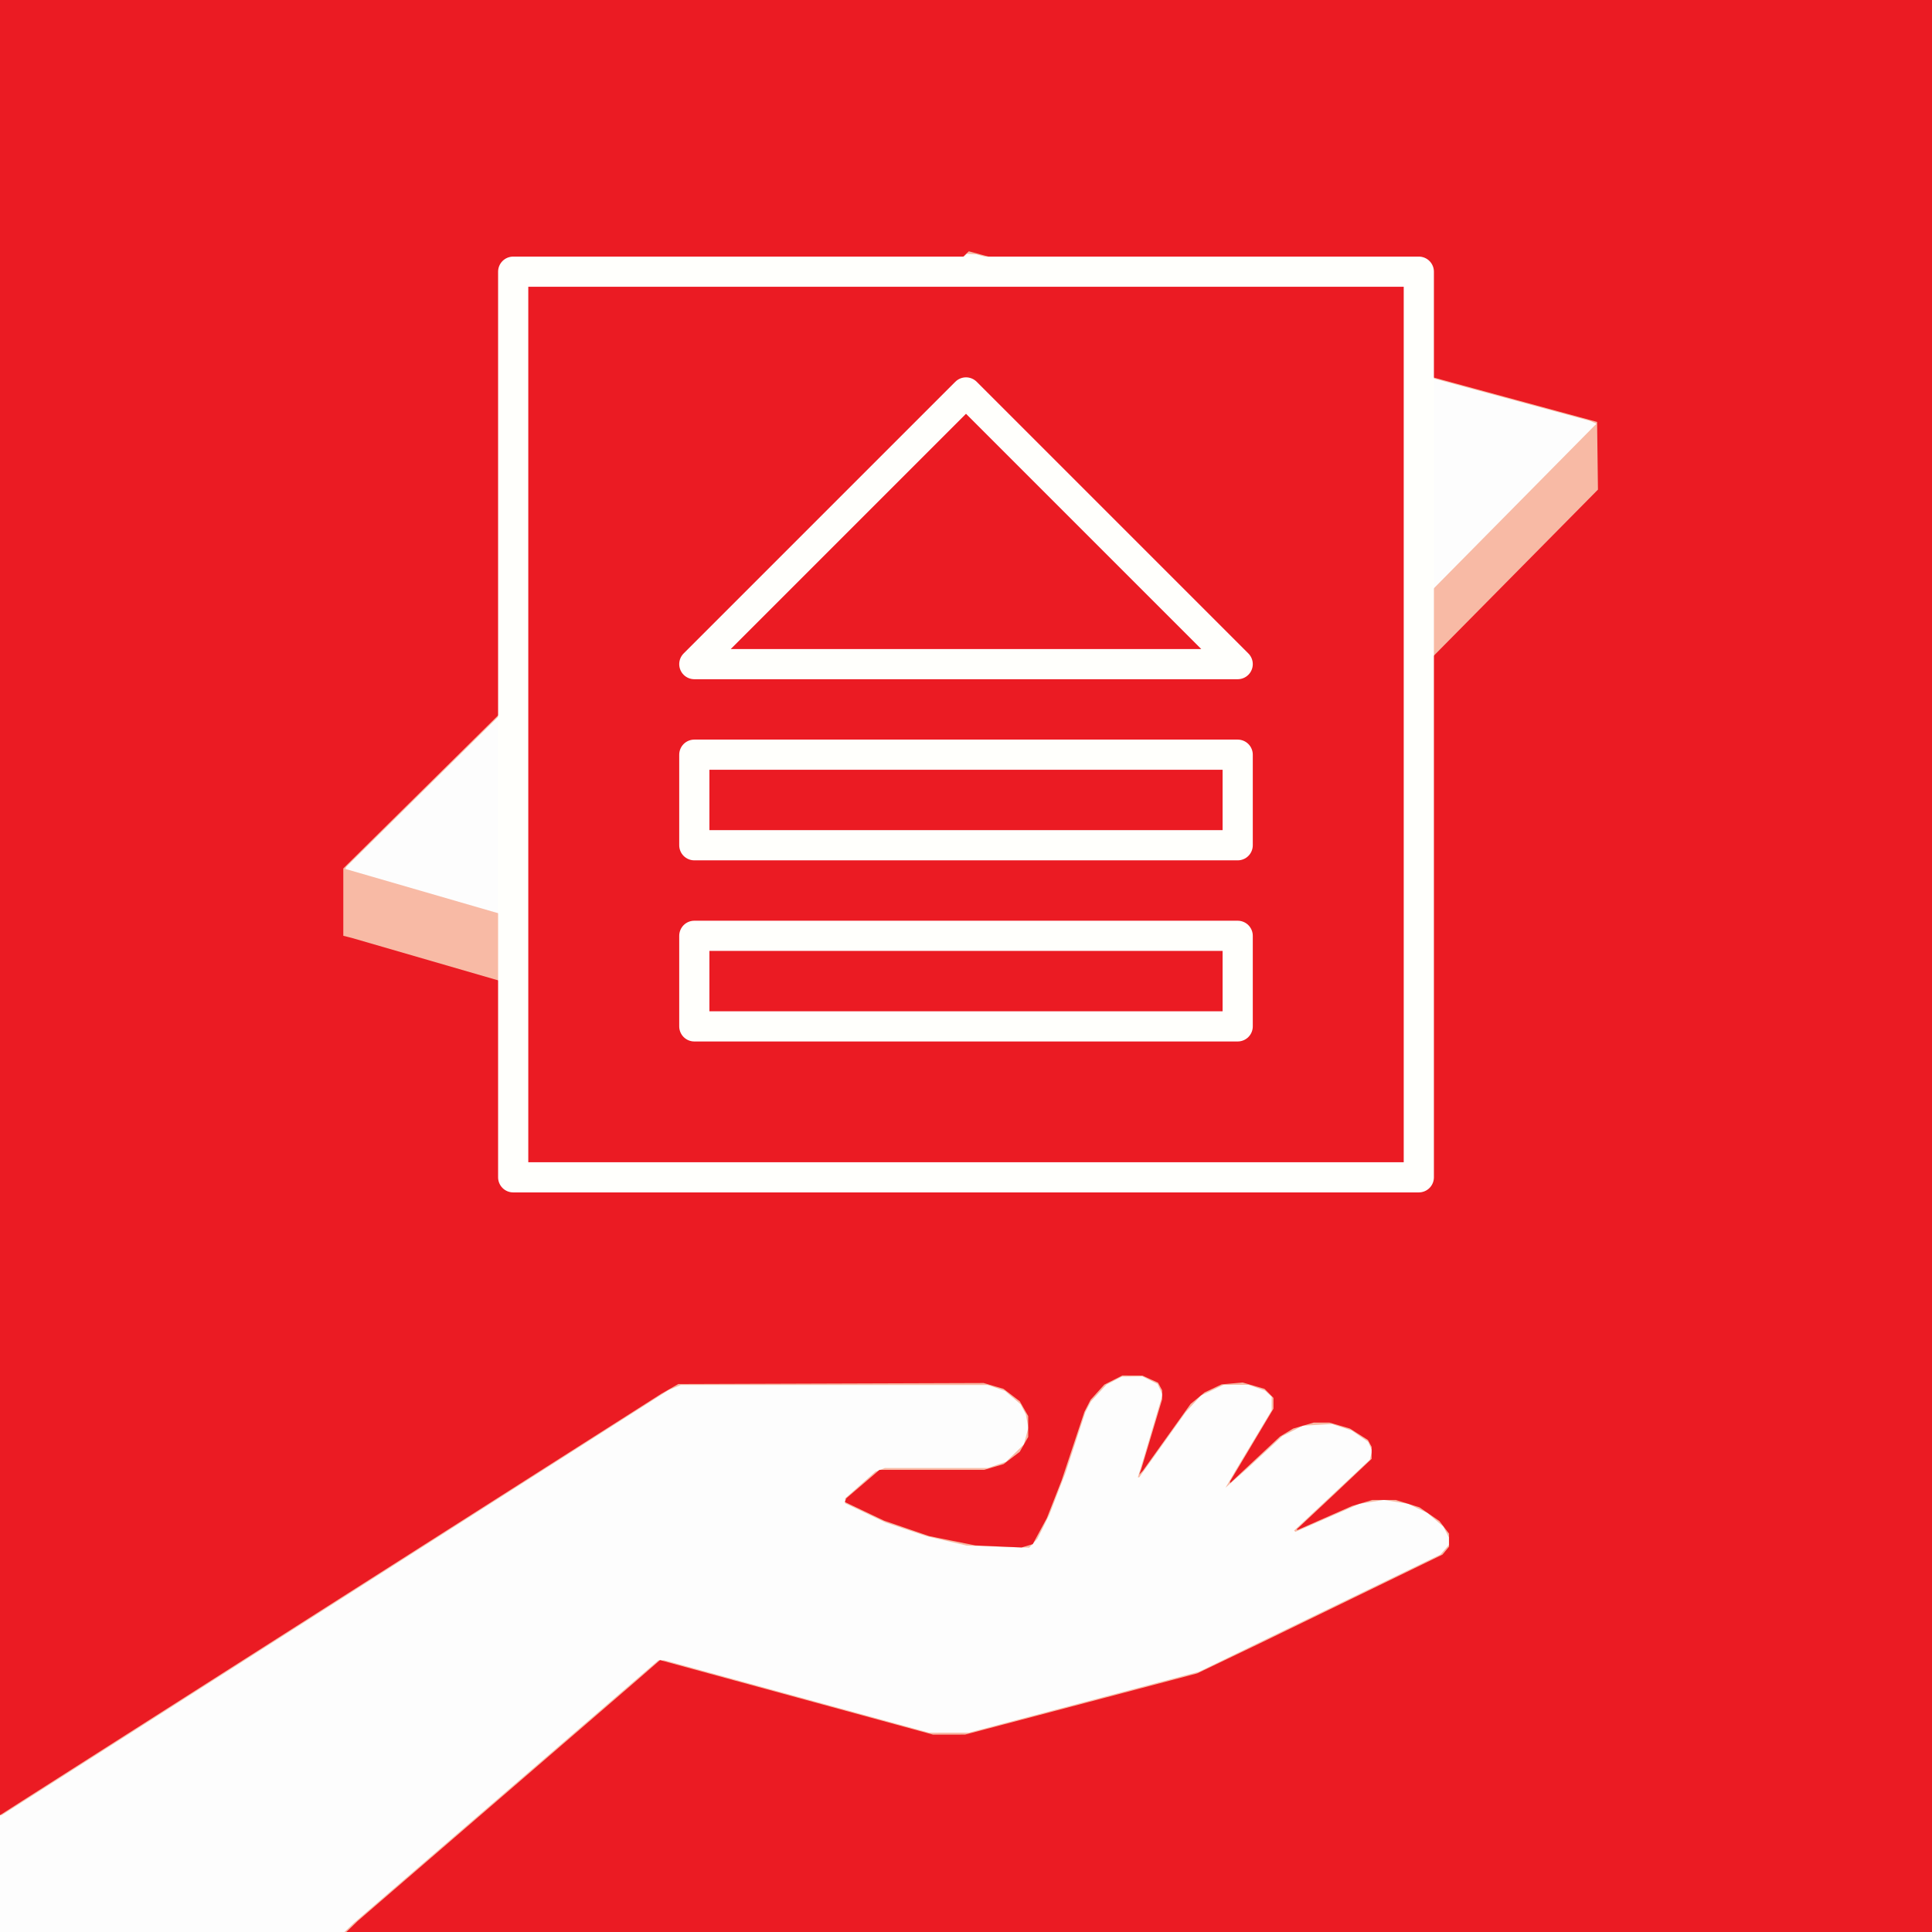
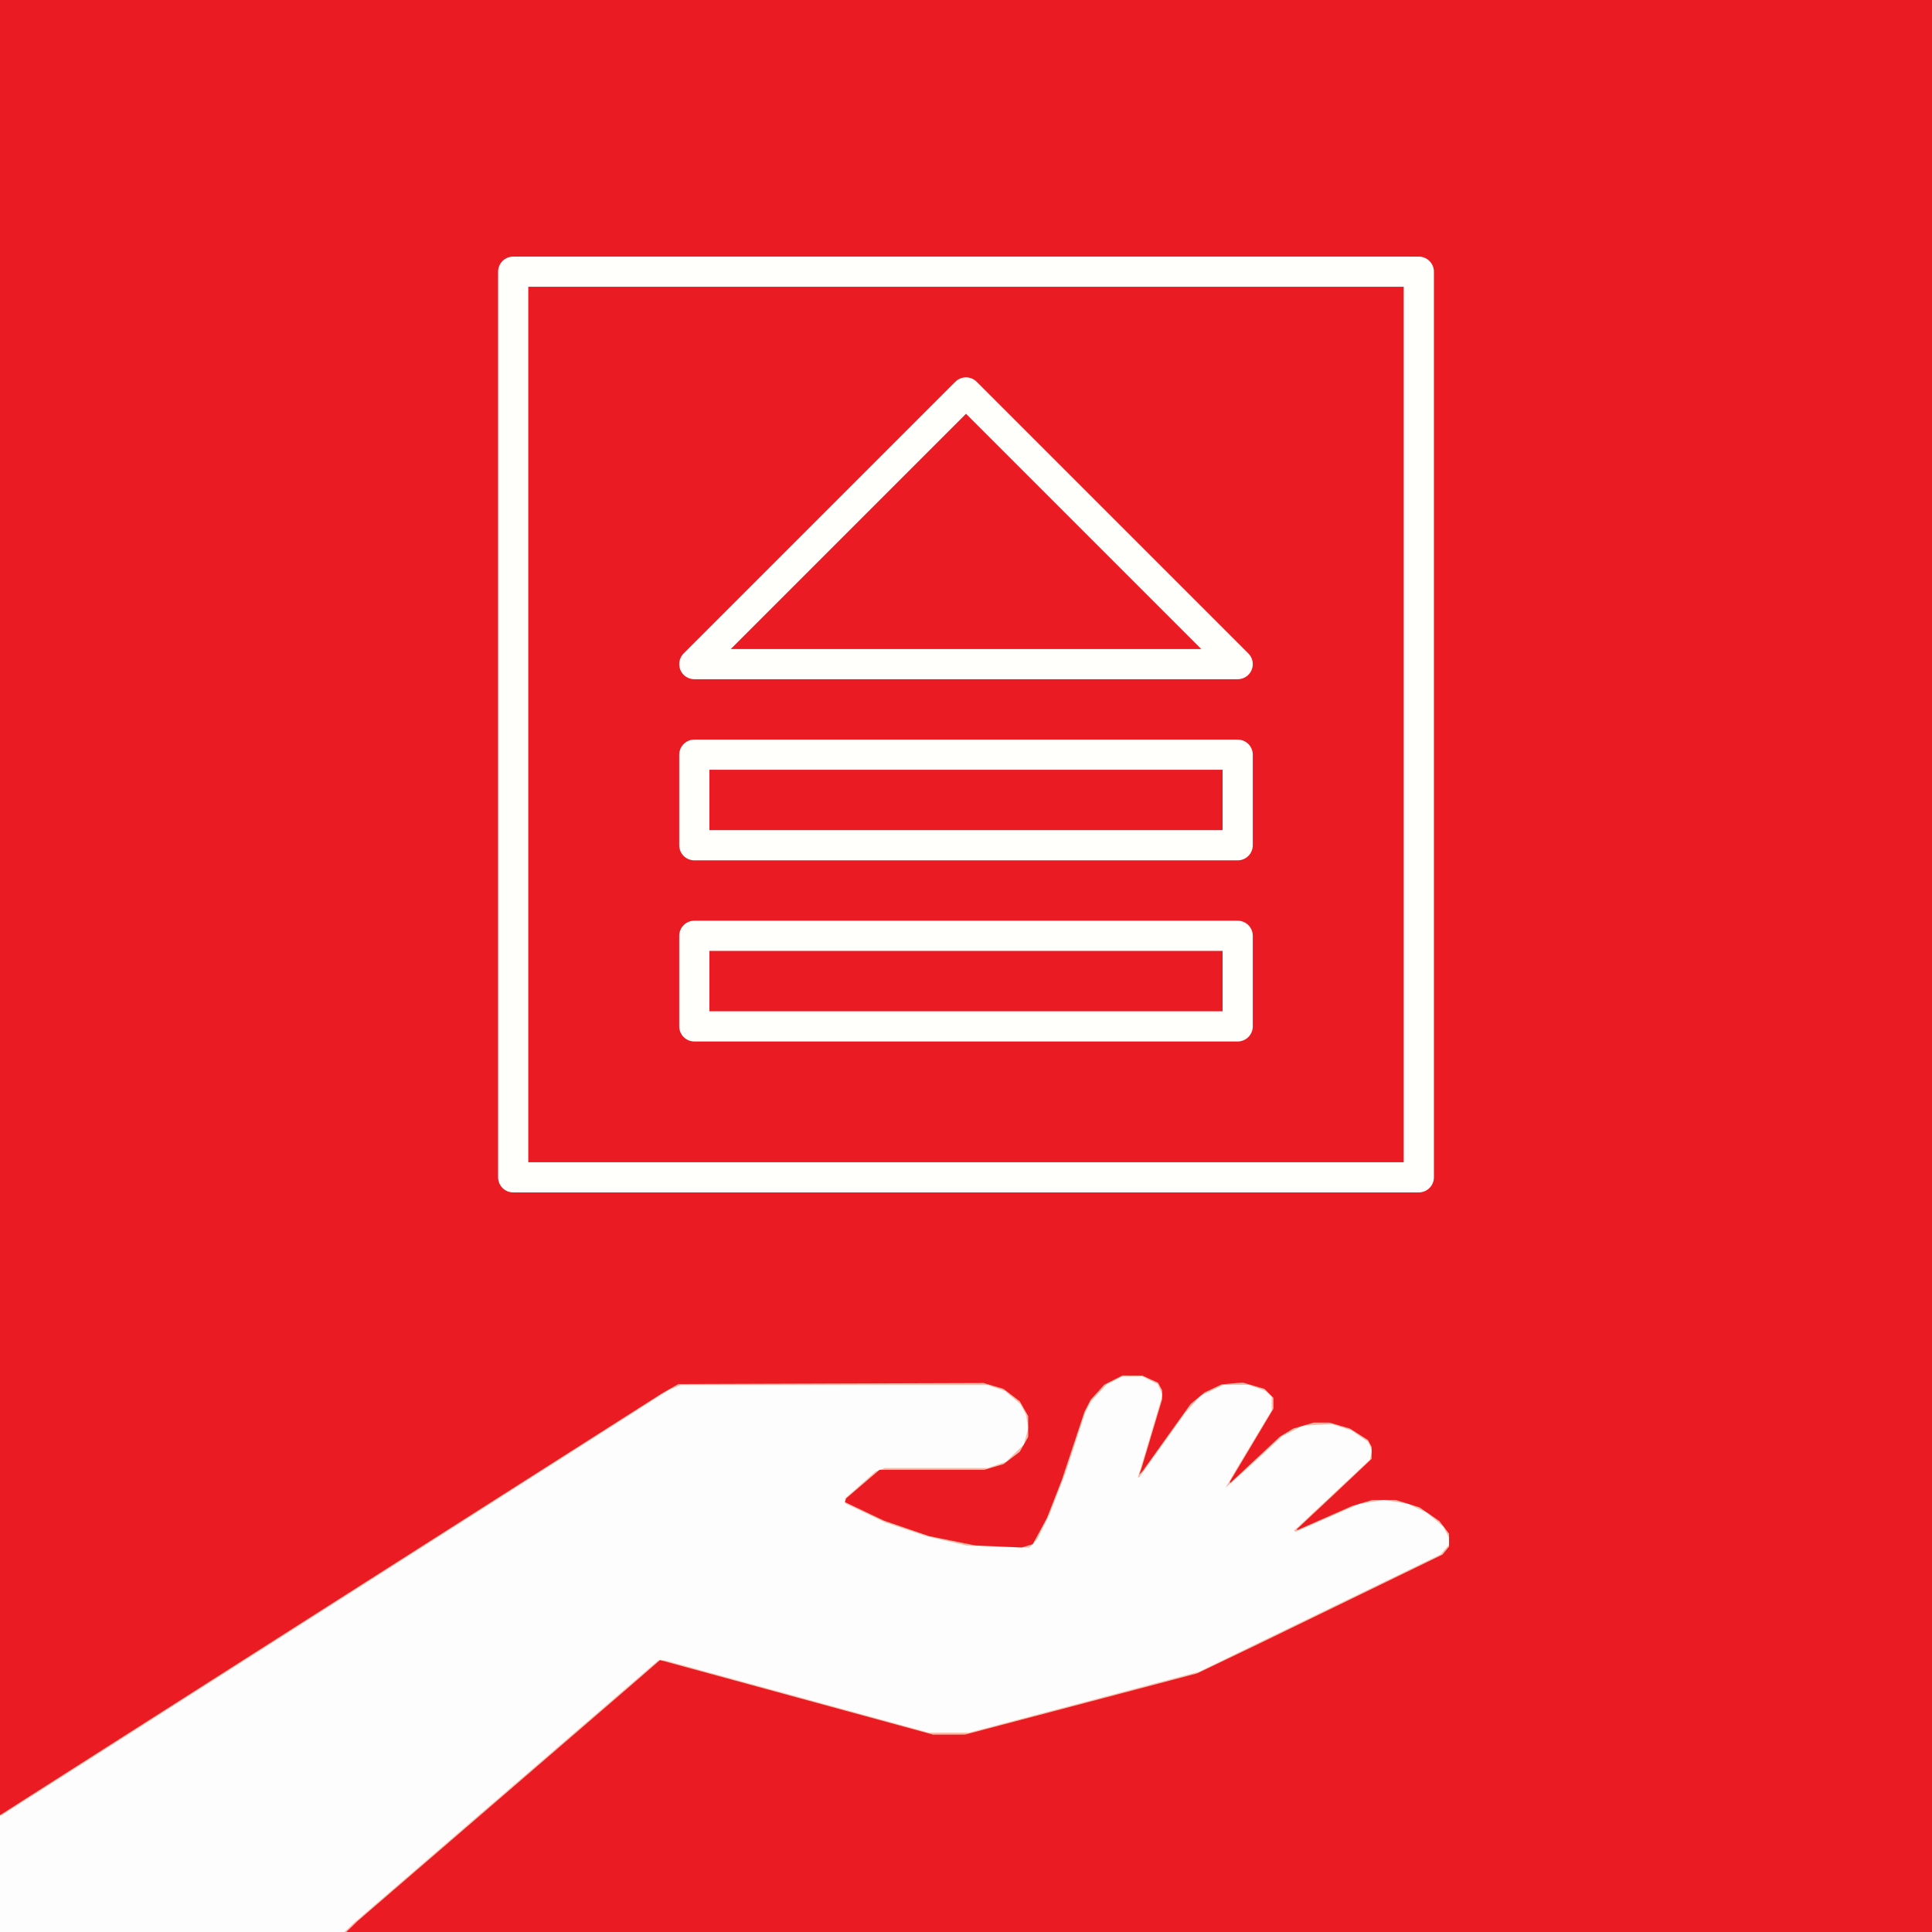
<svg xmlns="http://www.w3.org/2000/svg" width="1024" height="1024" viewBox="0 0 270.933 270.933" version="1.1" id="svg8">
  <defs id="defs2" />
  <g id="layer1" transform="translate(0,-26.06665)">
    <g id="g4549" transform="matrix(6,0,0,6,0,-130.3332)" style="stroke-width:0.167">
      <path style="fill:#fdfdfd;stroke-width:0.167" d="M 0,48.644 V 26.067 H 22.578 45.156 V 48.644 71.222 H 22.578 0 Z" id="path4555" />
      <path style="fill:#f8baa5;stroke-width:0.167" d="m 8.159,71.118 0.109,-0.104 3.56,-3.071 3.56,-3.071 h 0.071 0.071 l 3.093,0.846 3.093,0.846 0.463,-2.21e-4 0.463,-2.2e-4 2.69,-0.712 2.69,-0.712 2.822,-1.37 2.822,-1.37 0.099,-0.112 0.099,-0.112 v -0.088 -0.088 l -0.065,-0.126 -0.065,-0.126 -0.187,-0.16 -0.187,-0.16 -0.226,-0.107 -0.226,-0.107 -0.283,-0.045 -0.283,-0.045 -0.286,0.046 -0.286,0.046 -0.747,0.327 -0.747,0.327 -0.015,-0.015 -0.015,-0.015 0.885,-0.828 0.885,-0.828 0.027,-0.106 0.027,-0.106 -0.047,-0.103 -0.047,-0.103 -0.193,-0.133 -0.193,-0.133 -0.23,-0.075 -0.23,-0.075 -0.34,0.02 -0.34,0.02 -0.24,0.121 -0.24,0.121 -0.414,0.383 -0.414,0.383 -0.249,0.22 -0.249,0.22 0.121,-0.208 0.121,-0.208 0.418,-0.696 0.418,-0.696 4.4e-5,-0.159 4.4e-5,-0.159 -0.079,-0.072 -0.079,-0.072 -0.191,-0.067 -0.191,-0.067 -0.292,3.5e-5 -0.292,3.5e-5 -0.265,0.126 -0.265,0.126 -0.178,0.194 -0.178,0.194 -0.543,0.761 -0.543,0.761 h -0.016 -0.016 l 0.064,-0.209 0.064,-0.209 0.225,-0.758 0.225,-0.758 -0.059,-0.124 -0.059,-0.124 -0.176,-0.088 -0.176,-0.088 -0.243,0.003 -0.243,0.003 -0.178,0.093 -0.178,0.093 -0.182,0.197 -0.182,0.197 -0.065,0.126 -0.065,0.126 -0.231,0.706 -0.231,0.706 -0.19,0.492 -0.19,0.492 -0.139,0.28 -0.139,0.28 -0.096,0.104 -0.096,0.104 -0.728,-0.024 -0.728,-0.024 -0.47,-0.11 -0.47,-0.11 -0.479,-0.16 -0.479,-0.16 -0.474,-0.225 -0.474,-0.225 v -0.057 -0.057 l 0.355,-0.313 0.355,-0.313 0.11,-0.042 0.11,-0.042 h 1.202 1.202 l 0.213,-0.073 0.213,-0.073 0.209,-0.203 0.209,-0.203 0.052,-0.194 0.052,-0.194 -0.029,-0.157 -0.029,-0.157 -0.061,-0.118 -0.061,-0.118 -0.183,-0.156 -0.183,-0.156 -0.201,-0.069 -0.201,-0.069 h -3.587 -3.587 l -0.142,0.059 -0.142,0.059 -7.795,4.968 -7.795,4.968 H 0.021 0 V 47.277 26.067 H 22.578 45.156 V 48.644 71.222 H 26.603 8.05 Z m 21.914,-27.819 7.241,-7.33 -0.081,-0.034 -0.081,-0.034 -7.166,-1.945 -7.166,-1.945 -0.113,-0.006 -0.113,-0.006 -7.251,7.165 -7.251,7.165 -0.011,0.023 -0.011,0.023 7.331,2.125 7.331,2.125 0.05,0.002 0.05,0.002 7.241,-7.33 z" id="path4553" />
      <path style="fill:#eb1b23;stroke-width:0.167" d="m 8.225,71.096 0.131,-0.127 3.263,-2.814 3.263,-2.814 0.272,-0.237 0.272,-0.237 3.19,0.871 3.19,0.871 0.375,-3.09e-4 0.375,-3.08e-4 2.712,-0.715 2.712,-0.715 0.728,-0.349 0.728,-0.349 2.139,-1.039 2.139,-1.039 0.077,-0.093 0.077,-0.093 v -0.152 -0.152 l -0.113,-0.148 -0.113,-0.148 -0.233,-0.16 -0.233,-0.16 -0.276,-0.086 -0.276,-0.086 h -0.275 -0.275 l -0.236,0.07 -0.236,0.07 -0.64,0.282 -0.64,0.282 -0.006,-0.01 -0.006,-0.01 0.422,-0.395 0.422,-0.395 0.452,-0.427 0.452,-0.427 V 60.023 59.883 l -0.043,-0.08 -0.043,-0.08 -0.211,-0.134 -0.211,-0.134 -0.24,-0.07 -0.24,-0.07 h -0.182 -0.182 l -0.24,0.07 -0.24,0.07 -0.154,0.093 -0.154,0.093 -0.584,0.545 -0.584,0.545 v -0.021 -0.021 l 0.507,-0.849 0.507,-0.849 V 58.867 58.739 L 29.66,58.633 l -0.106,-0.106 -0.255,-0.074 -0.255,-0.074 -0.246,0.022 -0.246,0.022 -0.199,0.094 -0.199,0.094 -0.164,0.135 -0.164,0.135 -0.557,0.78 -0.557,0.78 -0.042,0.044 -0.042,0.044 0.024,-0.066 0.024,-0.066 0.243,-0.812 0.243,-0.812 v -0.106 -0.106 l -0.048,-0.089 -0.048,-0.089 -0.184,-0.083 -0.184,-0.083 -0.233,-9.7e-4 -0.233,-9.7e-4 -0.211,0.107 -0.211,0.107 -0.16,0.177 -0.16,0.177 -0.072,0.14 -0.072,0.14 -0.266,0.8 -0.266,0.8 -0.173,0.442 -0.173,0.442 -0.165,0.305 -0.165,0.305 -0.13,0.039 -0.13,0.039 -0.541,-0.024 -0.541,-0.024 -0.54,-0.109 -0.54,-0.109 -0.528,-0.181 -0.528,-0.181 -0.456,-0.217 -0.456,-0.217 0.015,-0.043 0.015,-0.043 0.389,-0.333 0.389,-0.333 h 1.223 1.223 l 0.227,-0.067 0.227,-0.067 0.189,-0.144 0.189,-0.144 0.099,-0.174 0.099,-0.174 v -0.243 -0.243 l -0.099,-0.174 -0.099,-0.174 -0.19,-0.145 -0.19,-0.145 -0.232,-0.068 -0.232,-0.068 -3.568,0.012 -3.568,0.012 -0.198,0.113 -0.198,0.113 L 7.982,63.402 0.507,68.166 0.254,68.329 0,68.491 V 47.279 26.067 H 22.578 45.156 V 48.644 71.222 H 26.625 8.094 Z m 21.867,-26.244 7.256,-7.342 -0.01,-0.791 -0.01,-0.791 -7.342,-1.994 -7.342,-1.994 -0.42,0.401 -0.42,0.401 -6.89,6.811 -6.89,6.811 v 0.787 0.787 l 0.099,0.025 0.099,0.025 7.276,2.11 7.276,2.11 0.03,-0.007 0.03,-0.007 z" id="path4551" />
    </g>
+     <rect style="opacity:1;fill:#eb1b23;fill-opacity:1;stroke:none;stroke-width:5.644;stroke-linecap:round;stroke-linejoin:round;stroke-miterlimit:4;stroke-dasharray:none;stroke-dashoffset:0;stroke-opacity:1;paint-order:fill markers stroke" id="rect821" width="198.967" height="156.633" x="33.867" y="47.233" />
    <rect style="opacity:1;fill:#eb1b23;fill-opacity:1;stroke:#fffffc;stroke-width:4.233;stroke-linecap:round;stroke-linejoin:round;stroke-miterlimit:4;stroke-dasharray:none;stroke-dashoffset:0;stroke-opacity:1;paint-order:fill markers stroke" id="rect4576" width="127" height="127" x="71.967" y="64.167" />
    <rect style="opacity:1;fill:none;fill-opacity:1;stroke:#fffffc;stroke-width:4.233;stroke-linecap:round;stroke-linejoin:round;stroke-miterlimit:4;stroke-dasharray:none;stroke-dashoffset:0;stroke-opacity:1;paint-order:fill markers stroke" id="rect4578" width="76.2" height="12.7" x="97.367" y="157.3" />
    <path style="fill:none;fill-opacity:1;stroke:#fffffc;stroke-width:4.233;stroke-linecap:round;stroke-linejoin:round;stroke-miterlimit:4;stroke-dasharray:none;stroke-opacity:1" d="m 97.367,119.2 h 76.2 l -38.1,-38.1 z" id="path4580" />
    <rect y="131.9" x="97.367" height="12.7" width="76.2" id="rect5192" style="opacity:1;fill:none;fill-opacity:1;stroke:#fffffc;stroke-width:4.233;stroke-linecap:round;stroke-linejoin:round;stroke-miterlimit:4;stroke-dasharray:none;stroke-dashoffset:0;stroke-opacity:1;paint-order:fill markers stroke" />
  </g>
</svg>
